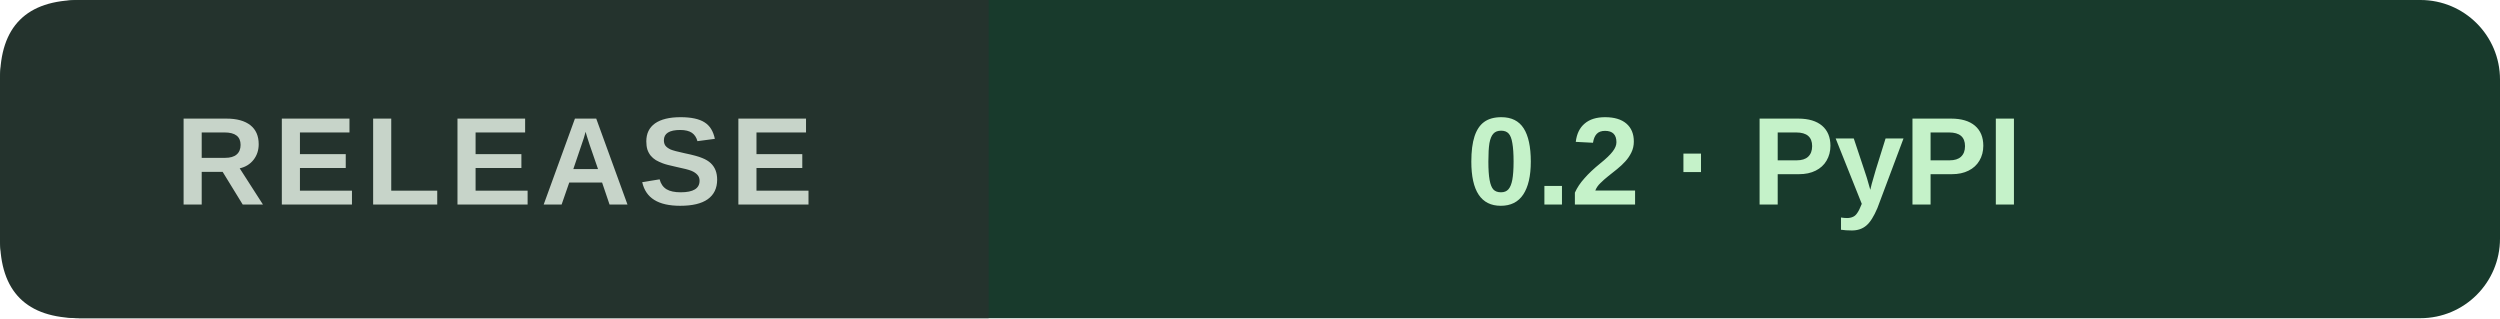
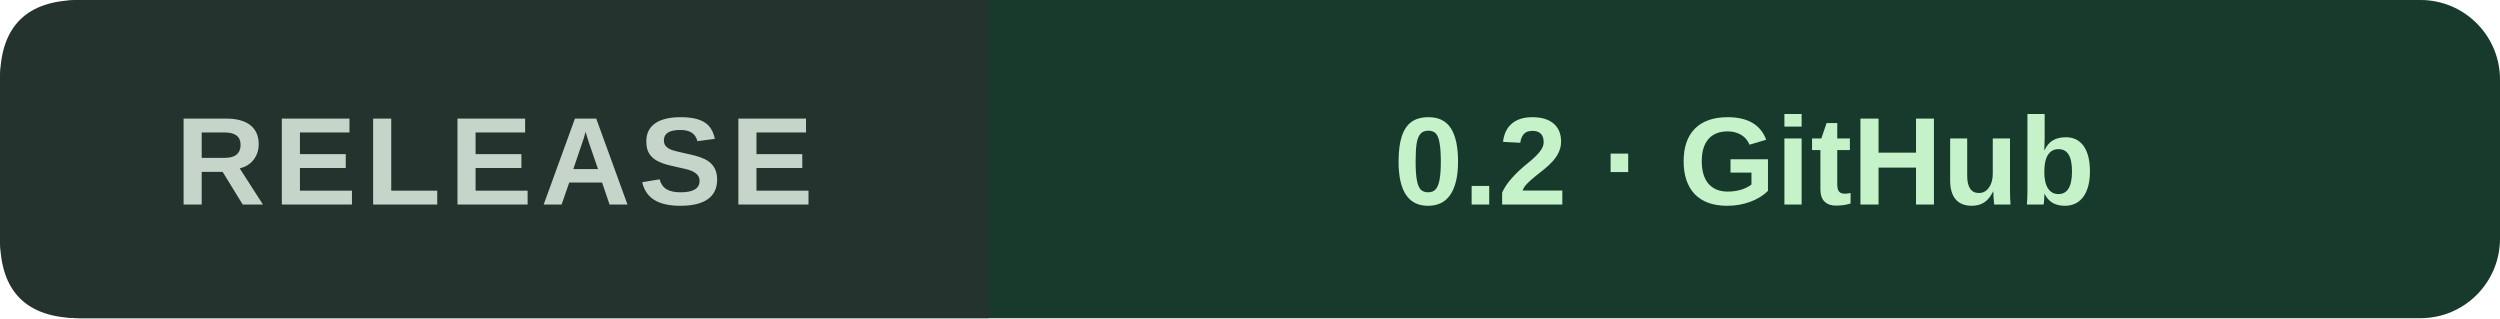
- <svg xmlns="http://www.w3.org/2000/svg" width="220" height="28" role="img" aria-label="RELEASE: 0.2 on PyPI">
+ <svg xmlns="http://www.w3.org/2000/svg" width="220" height="28" role="img" aria-label="RELEASE: 0.2 on GitHub">
  <rect width="220" height="28" rx="7" fill="#183a2c" />
  <path d="M7 0 H87 V28 H7 Q0 28 0 21 V7 Q0 0 7 0" fill="#24332d" />
  <g font-family="-apple-system,BlinkMacSystemFont,Arial,sans-serif" font-size="11" font-weight="600" text-anchor="middle">
    <text x="43.5" y="18" fill="#c7d4c9" letter-spacing=".7">RELEASE</text>
-     <text x="153.5" y="18" fill="#c5f2c9">0.2 · PyPI</text>
+     <text x="153.5" y="18" fill="#c5f2c9">0.2 · GitHub</text>
  </g>
</svg>
